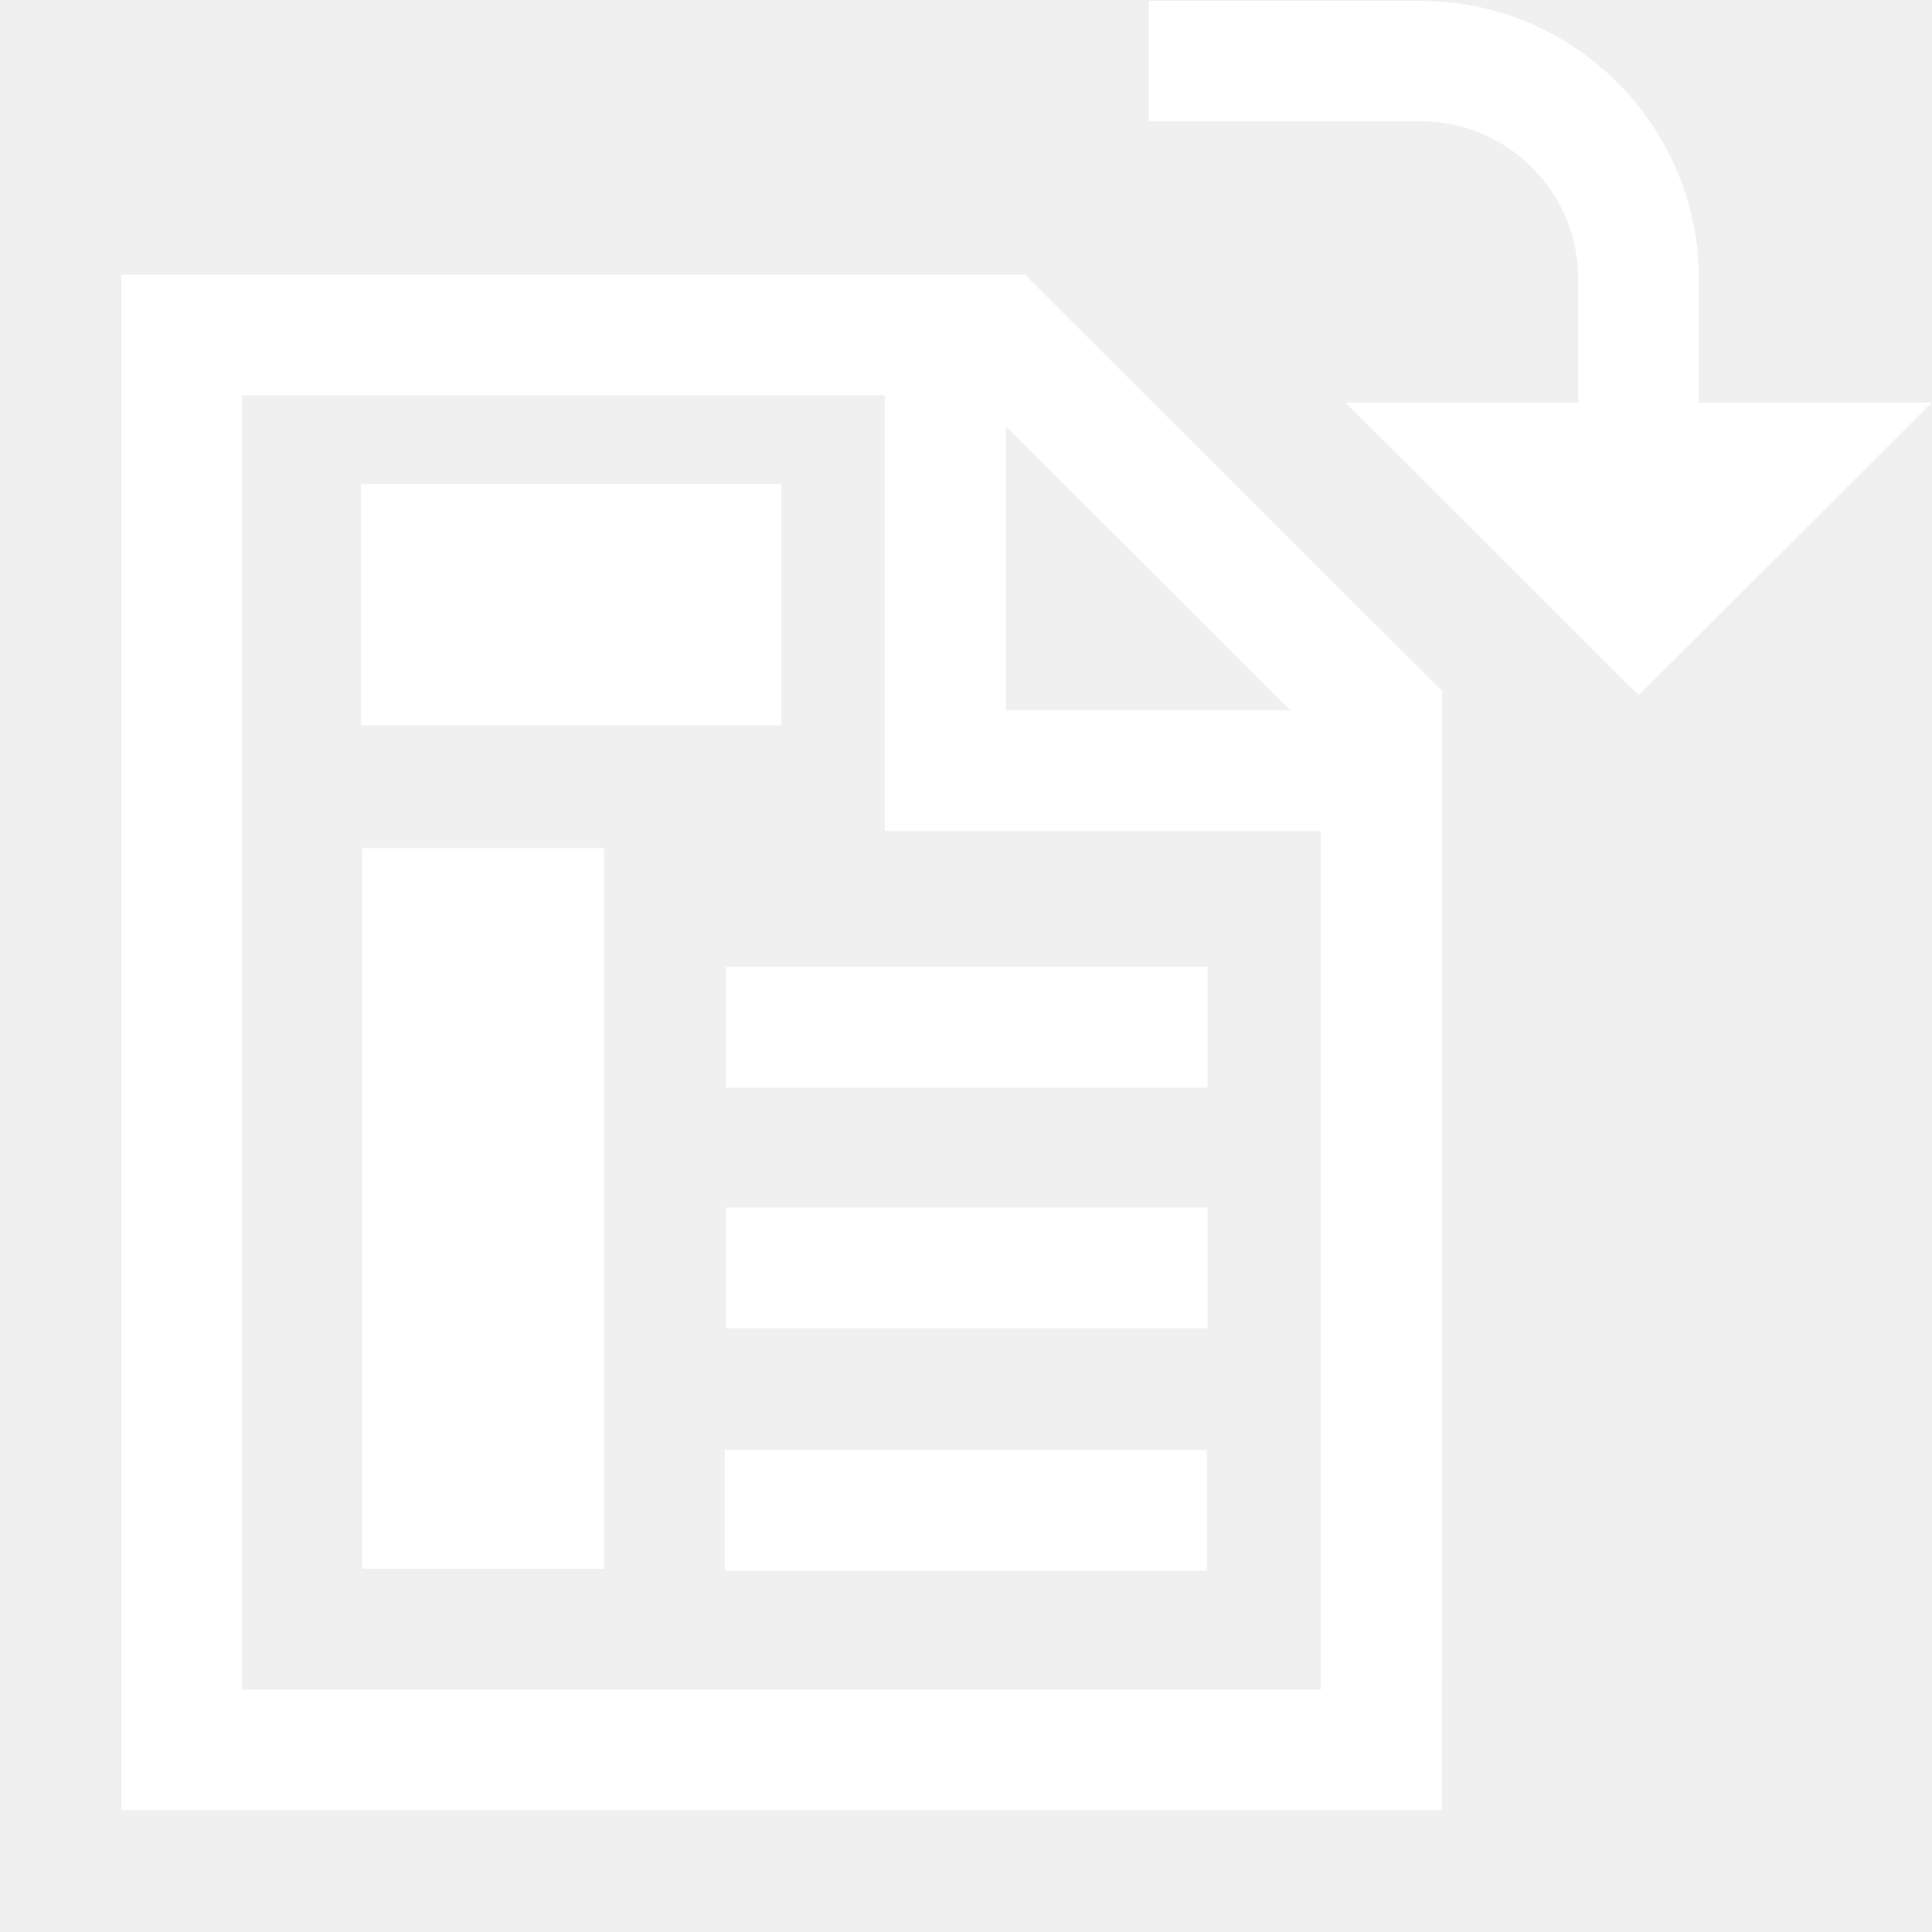
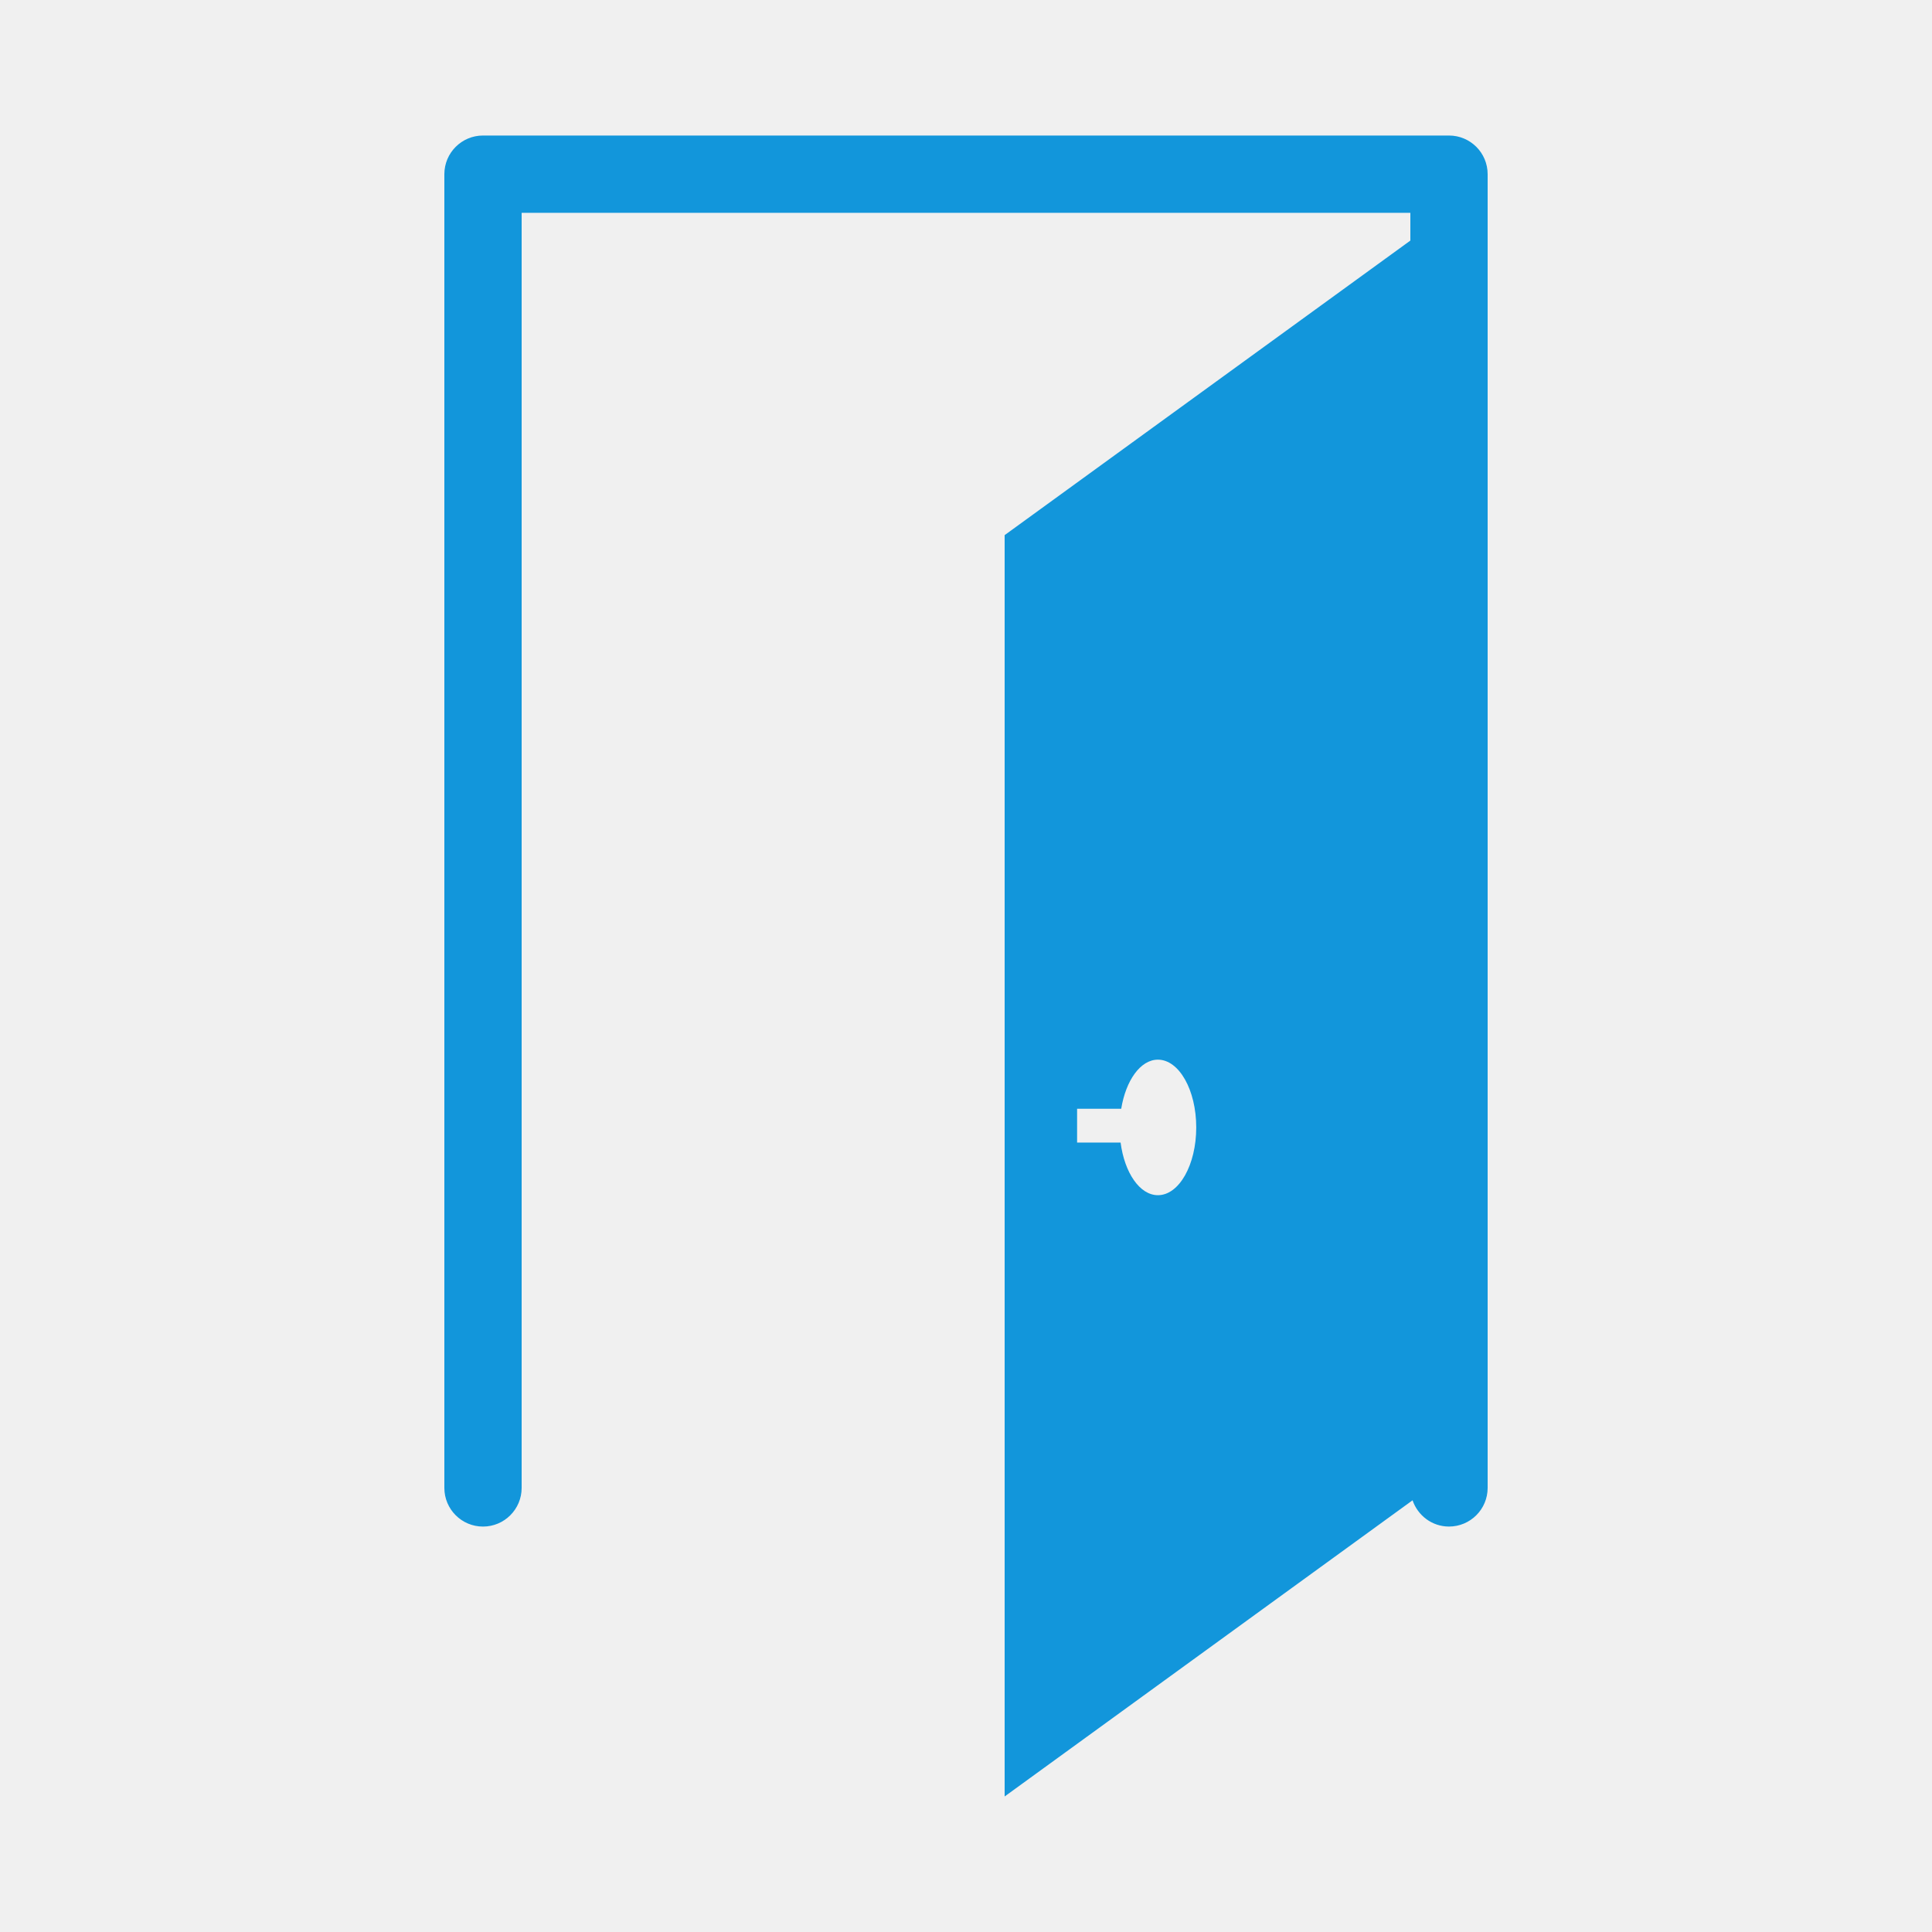
- <svg xmlns="http://www.w3.org/2000/svg" t="1723700589902" class="icon" viewBox="0 0 1024 1024" version="1.1" p-id="7245" width="16" height="16">
-   <path d="M543.1 145.5H64.3v814h699.8l0.2-116.9V366.2L543.1 145.5z m-10 80.5l15.5 15.5 135.3 135H533.1V226z m167 669.5H128.3v-686H469v230.9h1.5v0.1h229.6v455z" fill="#ffffff" p-id="7246" />
-   <path d="M191.4 256.5h222.8v128H191.4zM191.9 449.5h128.2v382H191.9z" fill="#ffffff" p-id="7247" />
-   <path d="M384.7 512.5h255.4v64H384.7zM384.7 640h255.4v64H384.7zM384.2 768.5h255.4v64H384.2z" fill="#ffffff" p-id="7248" />
-   <path d="M900.4 213.4v-65.7C900.4 66.6 834.3 0.5 753 0.5H608.8v63.8H753c46 0 83.5 37.4 83.5 83.4v65.7H713.2l155.3 155.1 155.3-155.1H900.4z" fill="#ffffff" p-id="7249" />
+ <svg xmlns="http://www.w3.org/2000/svg" t="1724679597106" class="icon" viewBox="0 0 1024 1024" version="1.1" p-id="22100" width="16" height="16">
+   <path d="M768 71.834 256 71.834c-11.305 0-20.48 9.175-20.48 20.48l0 696.32c0 11.305 9.175 20.48 20.48 20.48s20.48-9.175 20.48-20.48l0-675.84 471.04 0 0 14.715L532.48 283.628l0 668.539 216.207-156.979c2.755 8.069 10.312 13.916 19.313 13.916 11.305 0 20.48-9.175 20.48-20.48l0-696.32C788.48 80.998 779.305 71.834 768 71.834zM613.724 633.477c-9.656 0-17.705-11.93-19.784-27.894L570.88 605.583l0-17.92 23.388 0c2.447-14.991 10.179-26.02 19.446-26.02 11.223 0 20.316 16.077 20.316 35.922C634.04 617.4 624.937 633.477 613.724 633.477z" p-id="22101" fill="#1296db" />
</svg>
